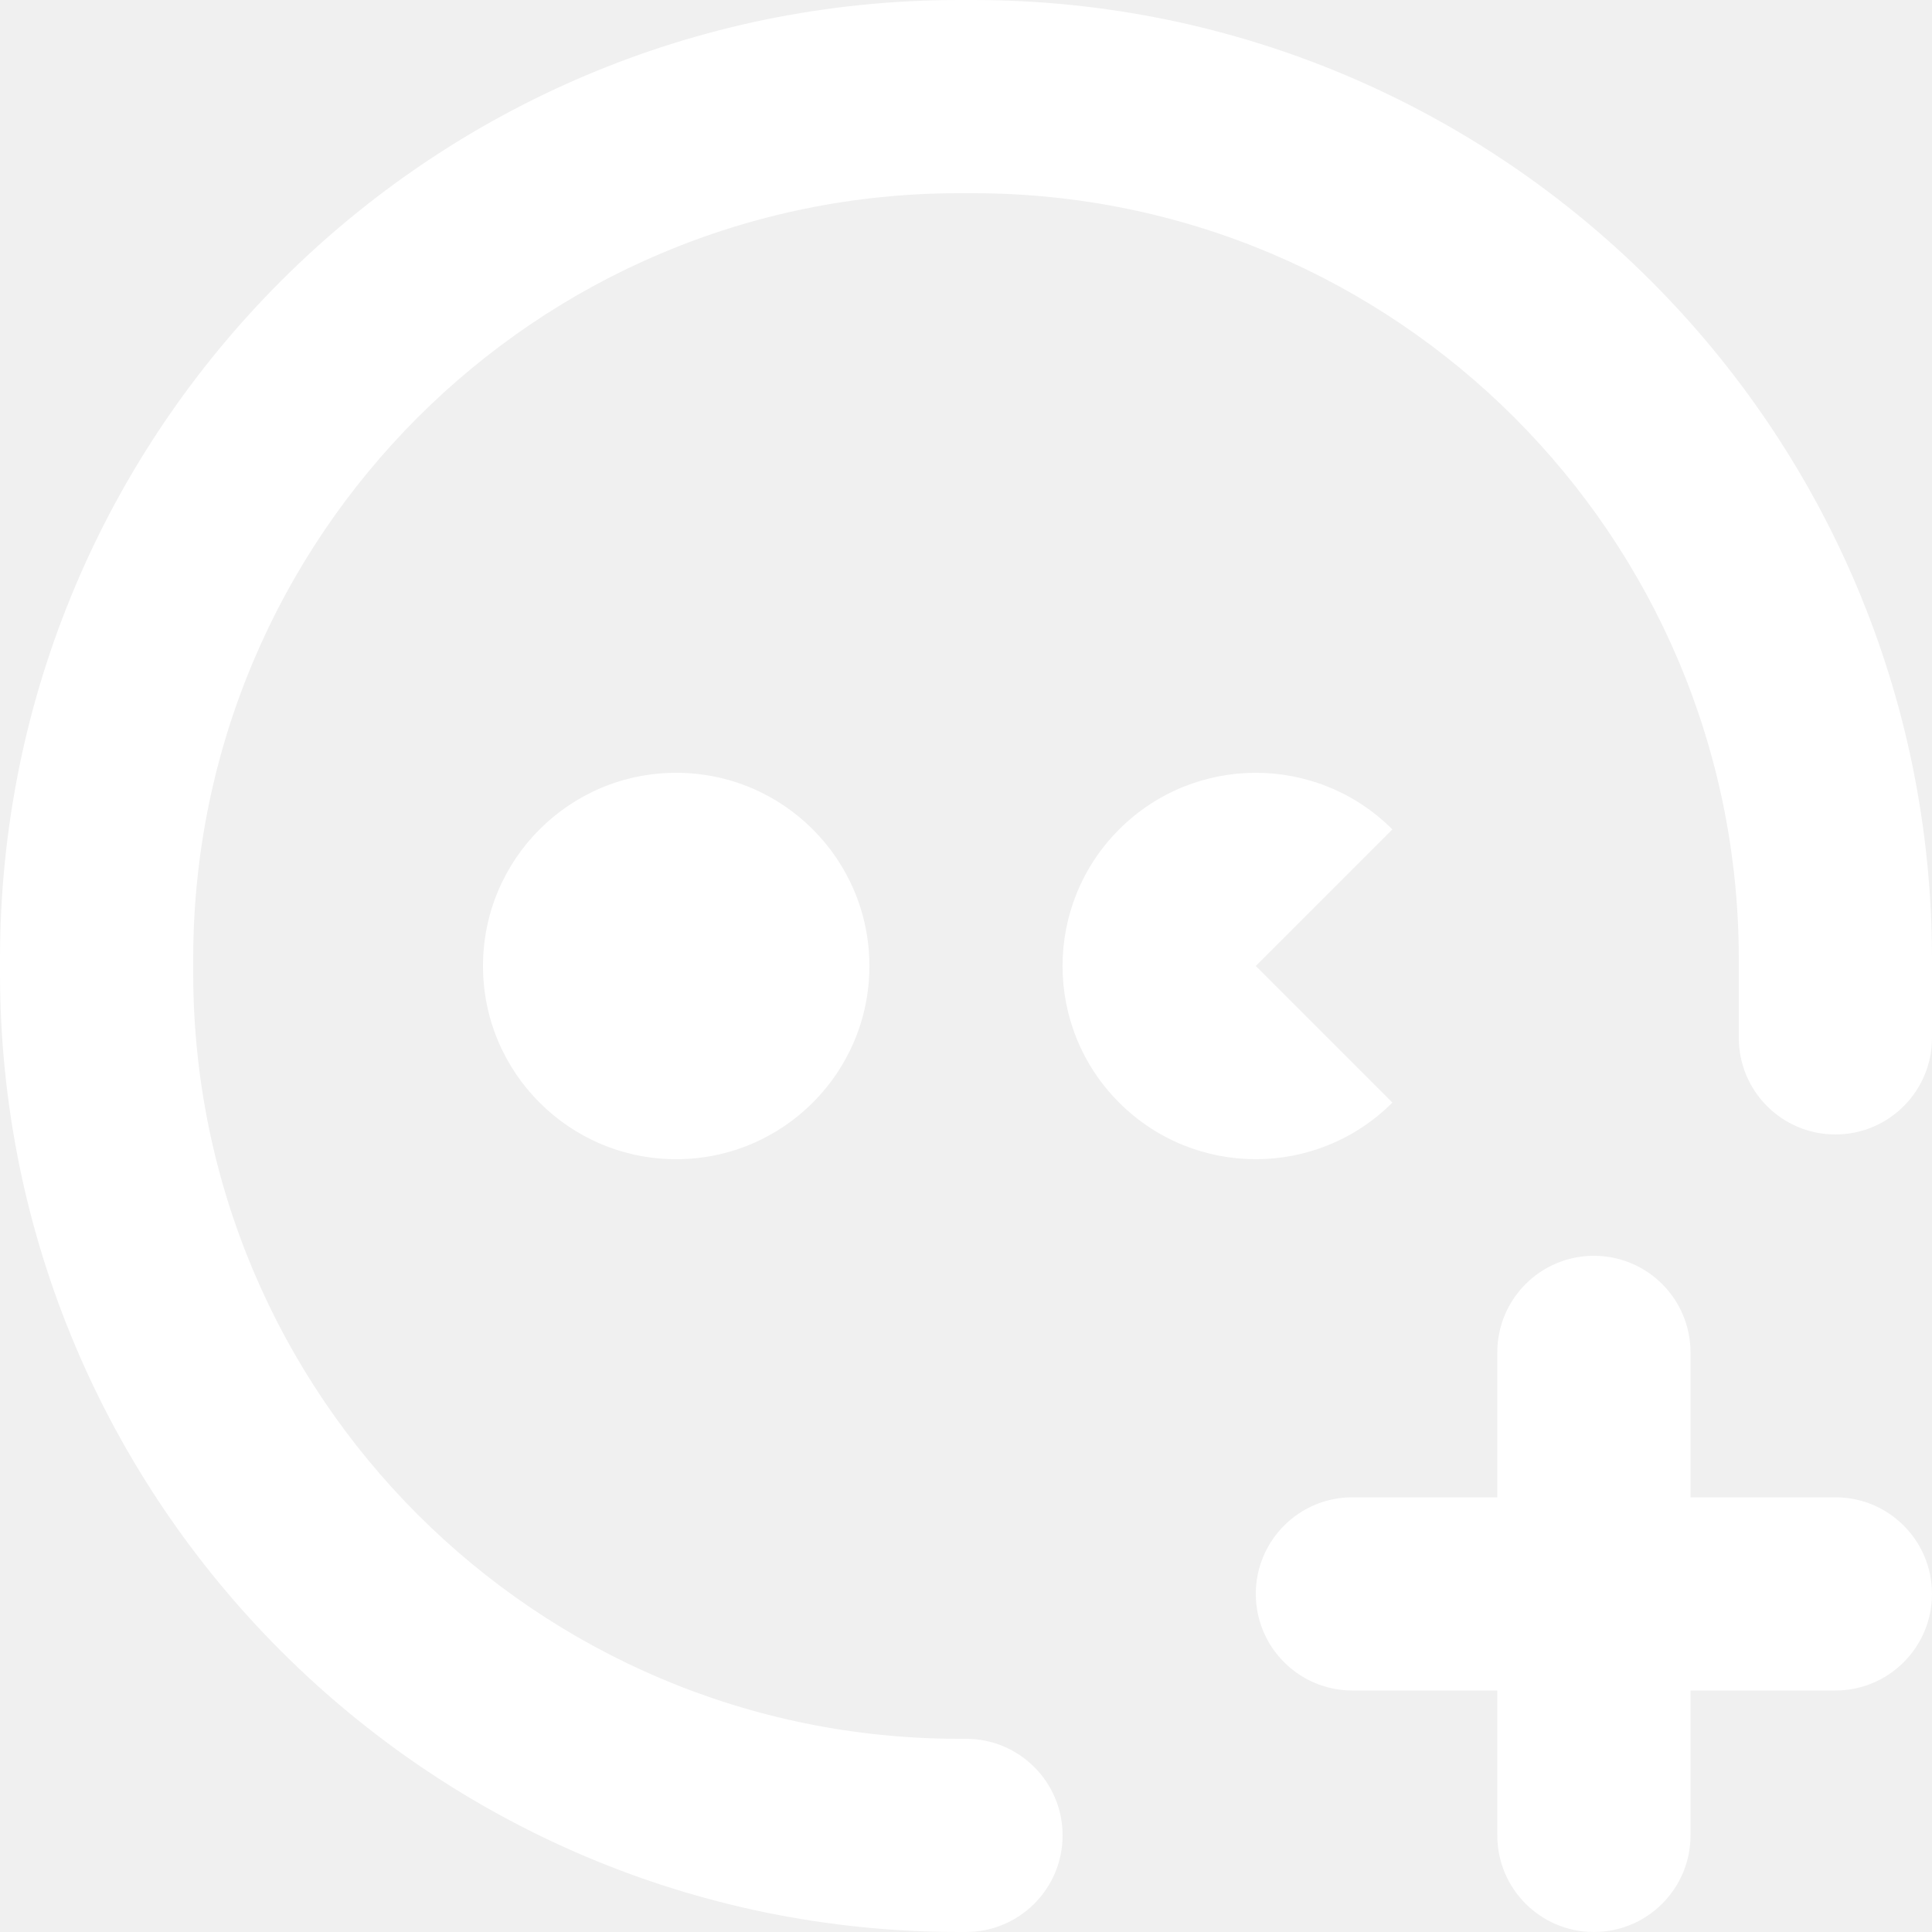
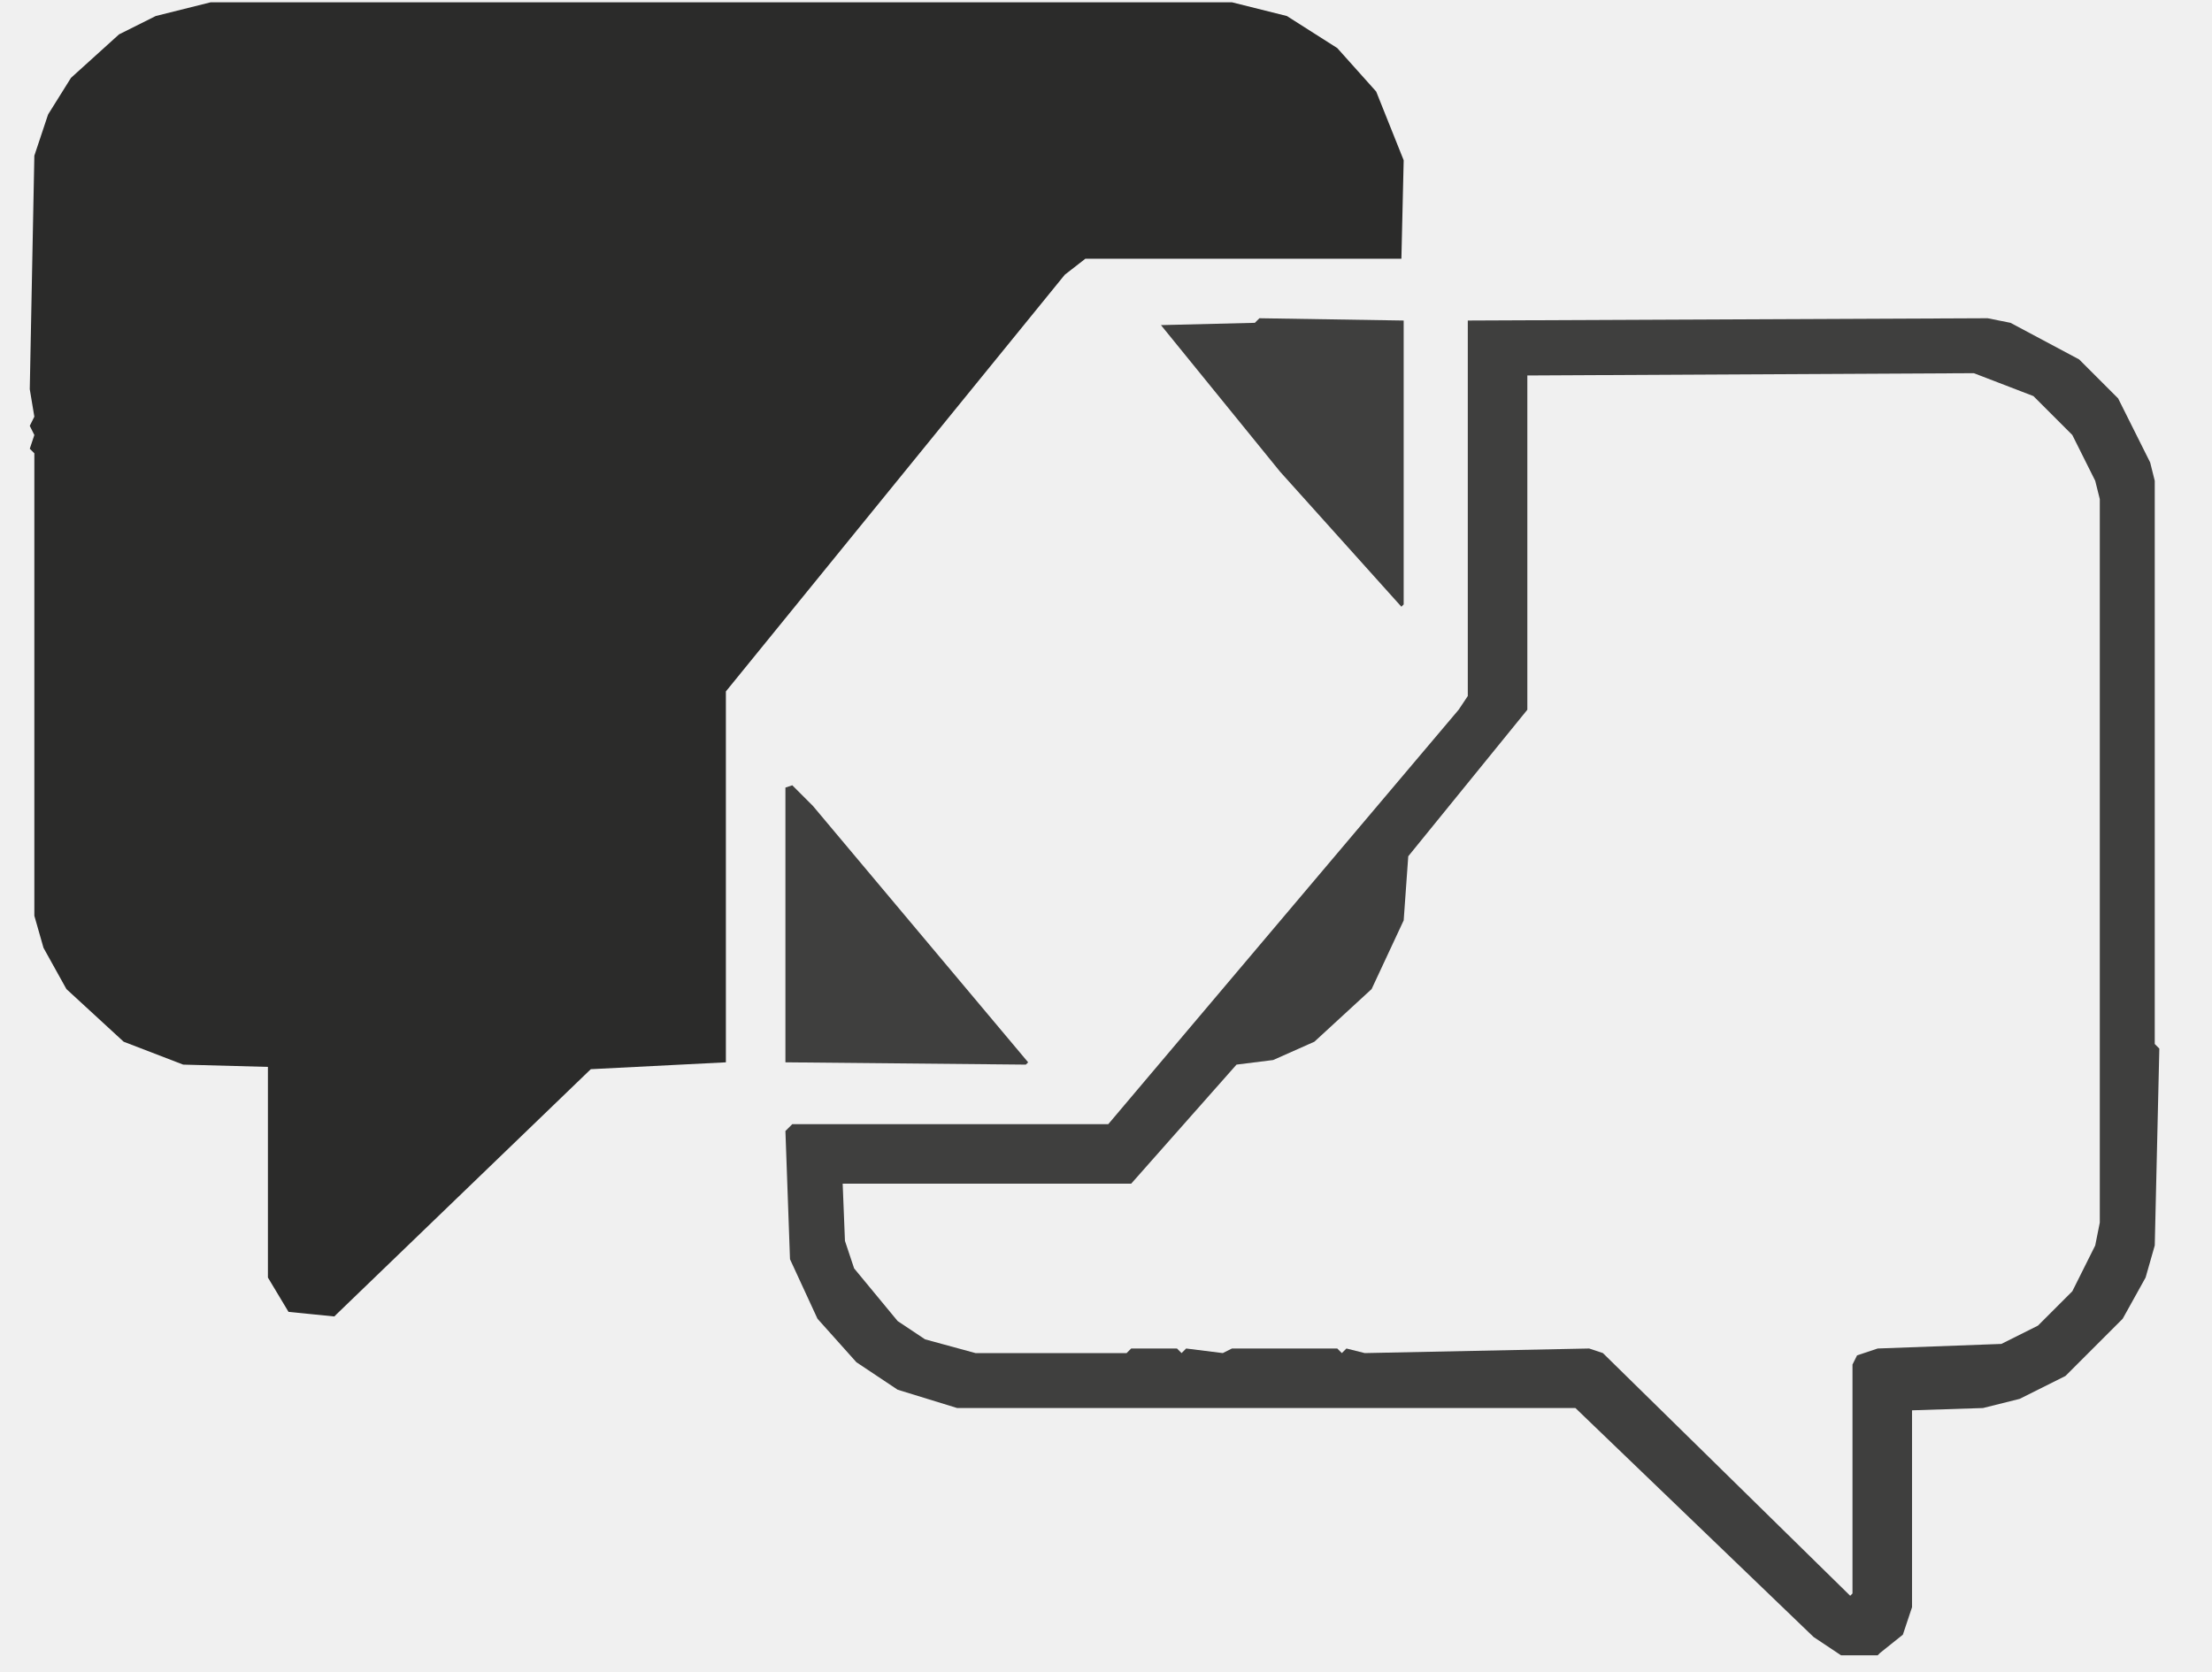
- <svg xmlns="http://www.w3.org/2000/svg" t="1770815707585" class="icon" viewBox="0 0 1024 1024" version="1.1" p-id="9174" width="200" height="200">
-   <path d="M512 1024h-3.584C227.686 1024 0 796.365 0 515.584v-7.168C0 227.686 227.635 0 508.416 0h7.168C796.314 0 1024 227.635 1024 508.416v41.677a51.2 51.2 0 1 1-102.4 0v-41.626A406.016 406.016 0 0 0 515.584 102.4h-7.168A406.016 406.016 0 0 0 102.4 508.416v7.168A406.016 406.016 0 0 0 508.416 921.6H512a51.2 51.2 0 1 1 0 102.4zM460.8 512a102.4 102.4 0 1 1-204.8 0 102.4 102.4 0 0 1 204.8 0z m277.197 72.397a102.4 102.4 0 1 1 0-144.794L665.6 512l72.397 72.397zM844.8 665.6a51.2 51.2 0 0 0-51.2 51.2v76.8H716.8a51.2 51.2 0 1 0 0 102.4h76.8V972.8a51.2 51.2 0 1 0 102.4 0v-76.8H972.8a51.2 51.2 0 1 0 0-102.4h-76.8V716.8a51.2 51.2 0 0 0-51.2-51.2z" fill="#ffffff" p-id="9175" />
+ <svg xmlns="http://www.w3.org/2000/svg" width="483" height="365" viewBox="0 0 483 365">
+   <path d="M 73.00 287.50 L 63.00 286.50 L 58.50 279.00 L 58.50 233.00 L 40.00 232.50 L 27.00 227.50 L 14.50 216.00 L 9.50 207.00 L 7.50 200.00 L 7.50 99.00 L 6.50 98.00 L 7.50 95.00 L 6.50 93.00 L 7.50 91.00 L 6.50 85.00 L 7.50 34.00 L 10.50 25.00 L 15.50 17.00 L 26.00 7.50 L 34.00 3.50 L 46.00 0.50 L 269.00 0.50 L 281.00 3.50 L 292.00 10.50 L 300.50 20.00 L 306.50 35.00 L 306.00 56.50 L 237.00 56.50 L 232.50 60.00 L 158.50 151.00 L 158.50 232.00 L 129.00 233.50 L 73.50 287.00 L 73.00 287.50 Z" fill="#2b2b2a" fill-rule="evenodd" clip-rule="evenodd" />
+   <path d="M 306.00 132.50 L 279.50 103.00 L 253.50 71.00 L 274.00 70.50 L 275.00 69.50 L 306.50 70.00 L 306.50 132.00 L 306.00 132.50 Z" fill="#3f3f3e" fill-rule="evenodd" clip-rule="evenodd" />
+   <path d="M 410.00 361.50 L 402.00 361.50 L 396.00 357.50 L 344.00 307.50 L 209.00 307.50 L 196.00 303.50 L 187.00 297.50 L 178.50 288.00 L 172.50 275.00 L 171.50 247.00 L 173.00 245.50 L 242.00 245.50 L 318.50 155.00 L 320.50 152.00 L 320.50 70.00 L 434.00 69.50 L 439.00 70.50 L 454.00 78.50 L 462.50 87.00 L 469.50 101.00 L 470.50 105.00 L 470.50 228.00 L 471.50 229.00 L 470.50 272.00 L 468.50 279.00 L 463.50 288.00 L 451.00 300.50 L 441.00 305.50 L 433.00 307.50 L 417.50 308.00 L 417.50 351.00 L 415.50 357.00 L 410.50 361.00 L 410.00 361.50 Z M 404.50 348.00 L 404.50 298.00 L 405.50 296.00 L 410.00 294.50 L 437.00 293.50 L 445.00 289.50 L 452.50 282.00 L 457.50 272.00 L 458.50 267.00 L 458.50 109.00 L 457.50 105.00 L 452.50 95.00 L 444.00 86.50 L 431.00 81.50 L 333.50 82.00 L 333.50 155.00 L 307.50 187.00 L 306.50 201.00 L 299.50 216.00 L 287.00 227.50 L 278.00 231.50 L 270.00 232.50 L 247.00 258.50 L 184.00 258.50 L 184.50 271.00 L 186.50 277.00 L 196.00 288.50 L 202.00 292.50 L 213.00 295.50 L 246.00 295.50 L 247.00 294.50 L 257.00 294.50 L 258.00 295.50 L 259.00 294.50 L 267.00 295.50 L 269.00 294.50 L 292.00 294.50 L 293.00 295.50 L 294.00 294.50 L 298.00 295.50 L 347.00 294.50 L 350.00 295.50 L 404.00 348.50 L 404.50 348.00 Z" fill="#3f3f3e" fill-rule="evenodd" clip-rule="evenodd" />
+   <path d="M 224.00 232.50 L 171.50 232.00 L 171.50 172.00 L 173.00 171.50 L 177.50 176.00 L 224.50 232.00 L 224.00 232.50 Z" fill="#3f3f3e" fill-rule="evenodd" clip-rule="evenodd" />
</svg>
